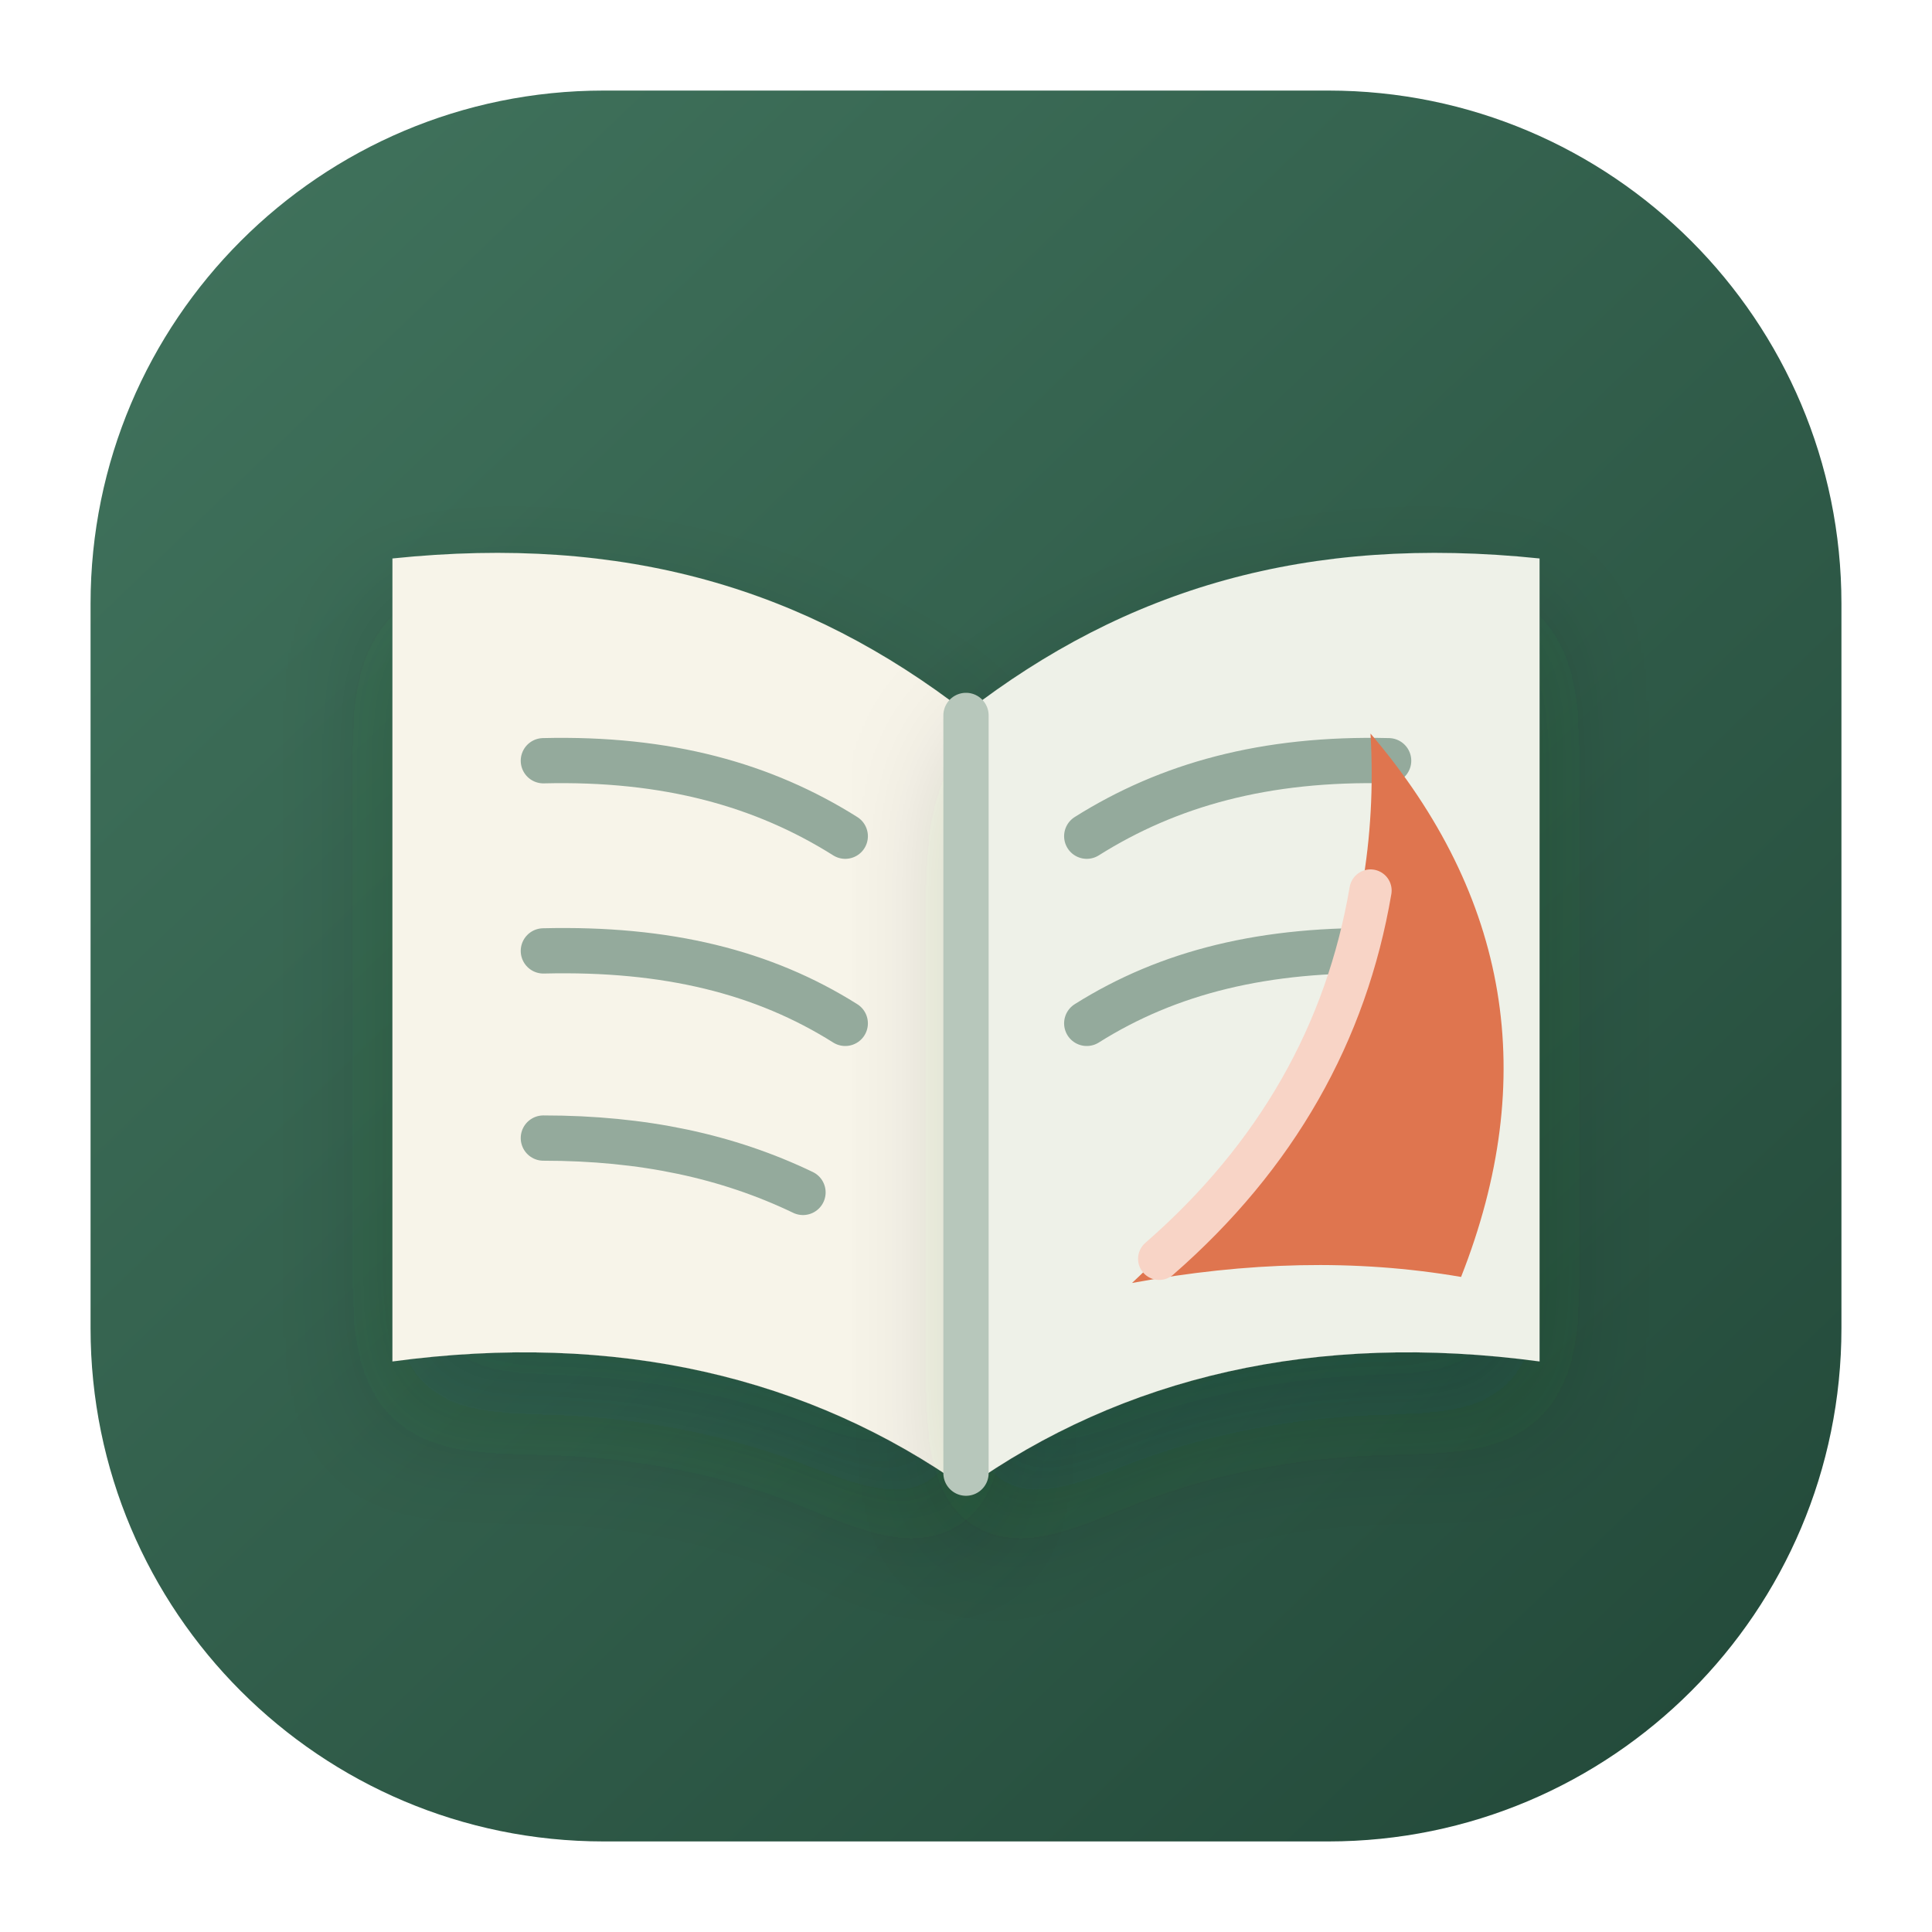
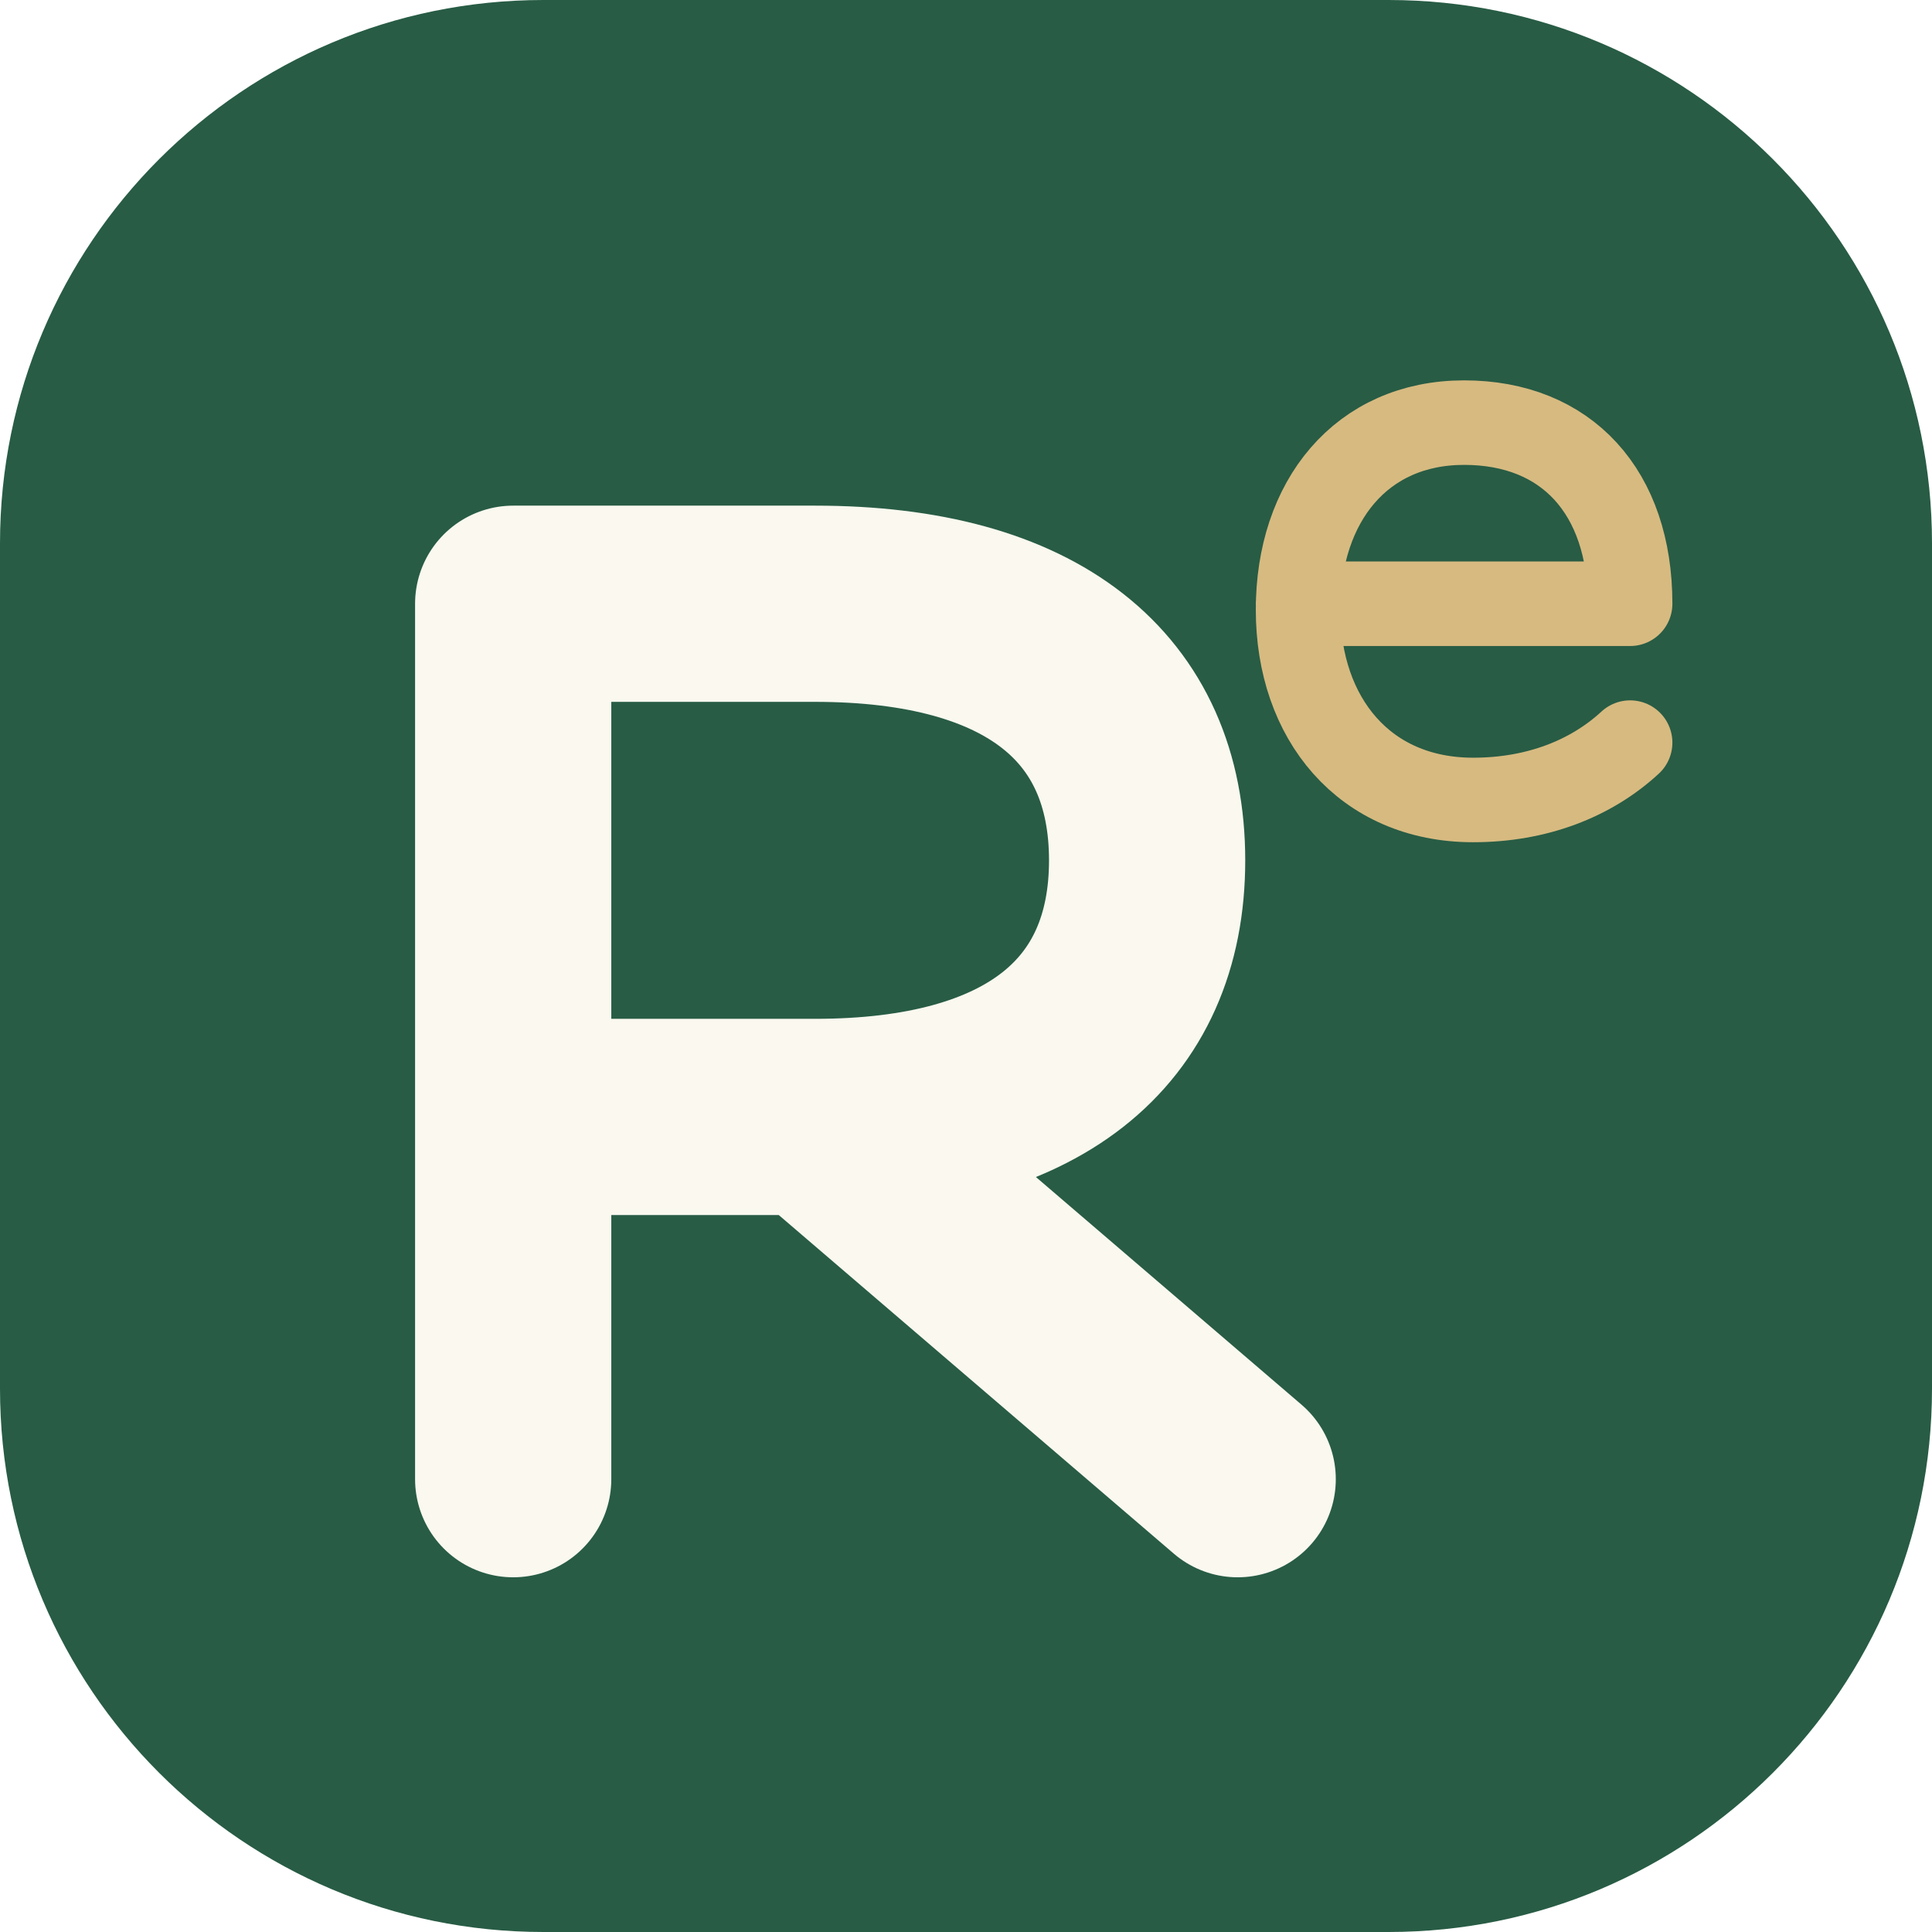
- <svg xmlns="http://www.w3.org/2000/svg" viewBox="0 0 64 64" role="img" aria-labelledby="title desc">
-   <defs>
-     <linearGradient id="cover" x1="8" y1="7" x2="56" y2="57" gradientUnits="userSpaceOnUse">
-       <stop stop-color="#3f715b" />
-       <stop offset="1" stop-color="#244b3b" />
-     </linearGradient>
-     <filter id="shadow" x="-20%" y="-20%" width="140%" height="140%">
-       <feDropShadow dx="0" dy="2" stdDeviation="2" flood-color="#163226" flood-opacity=".22" />
-     </filter>
-   </defs>
-   <rect x="3" y="3" width="58" height="58" rx="17" fill="url(#cover)" />
-   <path d="M13 18.5c7.7-.8 13.7 1 19 5.1v25.7c-5.2-3.7-11.6-5.2-19-4.2V18.5Z" fill="#f7f4e9" filter="url(#shadow)" />
-   <path d="M51 18.5c-7.7-.8-13.7 1-19 5.1v25.7c5.2-3.7 11.6-5.2 19-4.2V18.5Z" fill="#eef1e8" filter="url(#shadow)" />
-   <path d="M32 23.7v25.1" stroke="#b7c7bb" stroke-width="1.5" stroke-linecap="round" />
-   <path d="M18 25.2c4.1-.1 7.3.8 10 2.5M18 31.5c4.1-.1 7.3.7 10 2.4M18 37.7c3.3 0 6.1.6 8.6 1.8" fill="none" stroke="#94aa9c" stroke-width="1.5" stroke-linecap="round" />
-   <path d="M46 25.2c-4.1-.1-7.3.8-10 2.5M46 31.5c-4.1-.1-7.3.7-10 2.4" fill="none" stroke="#94aa9c" stroke-width="1.5" stroke-linecap="round" />
-   <path d="M37.5 42.5c5.6-5.2 8.3-11.2 7.9-18.2 4.6 5.4 5.6 11.4 3 18-3.5-.6-7.1-.5-10.9.2Z" fill="#df754f" />
-   <path d="M38.4 41.7c3.9-3.4 6.2-7.5 7-12.2" fill="none" stroke="#f8d4c6" stroke-width="1.4" stroke-linecap="round" />
+ <svg xmlns="http://www.w3.org/2000/svg" viewBox="0 0 64 64" fill="none">
+   <rect width="64" height="64" rx="18" fill="#285c45" />
+   <path d="M17 49V20h10c7.2 0 11 3.1 11 8.5S34.2 37 27 37H17m10 0 14 12" stroke="#faf8ef" stroke-width="6.5" stroke-linecap="round" stroke-linejoin="round" />
+   <path d="M43 20h11c0-3.7-2.1-6-5.5-6S43 16.6 43 20.2s2.2 6.3 5.8 6.3c2.1 0 3.9-.7 5.2-1.9" stroke="#d7ba80" stroke-width="2.8" stroke-linecap="round" stroke-linejoin="round" />
</svg>
